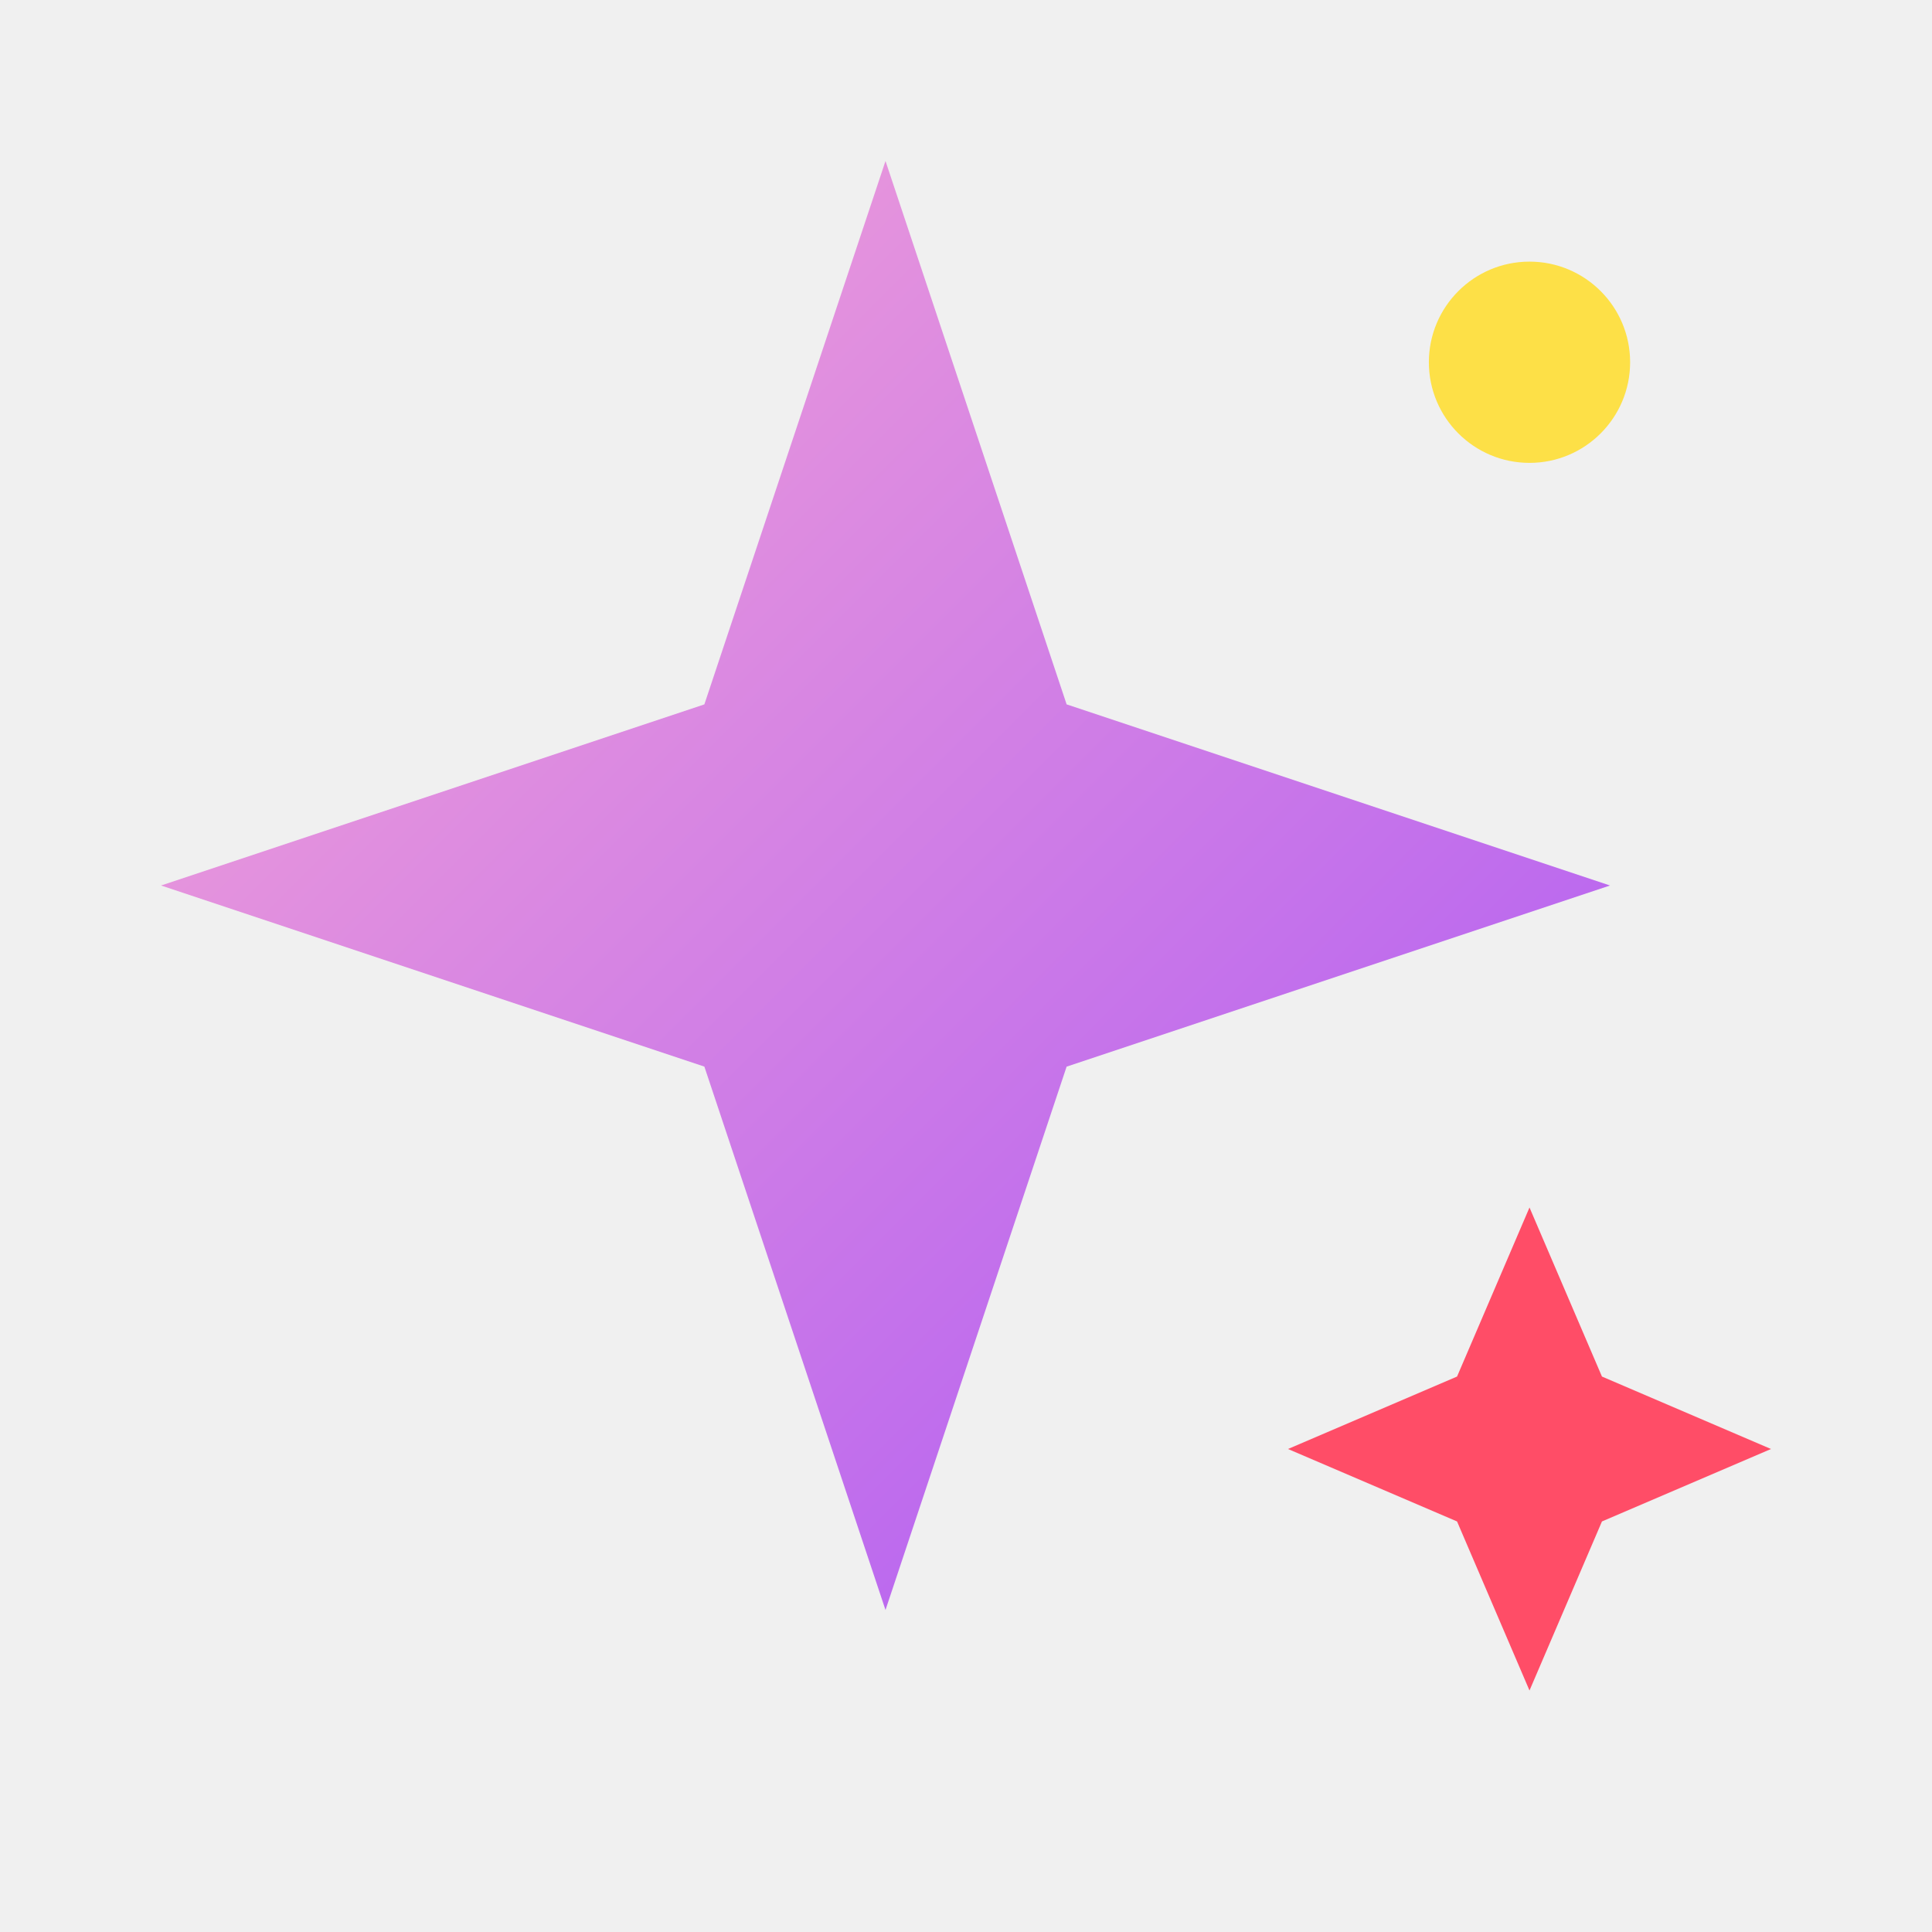
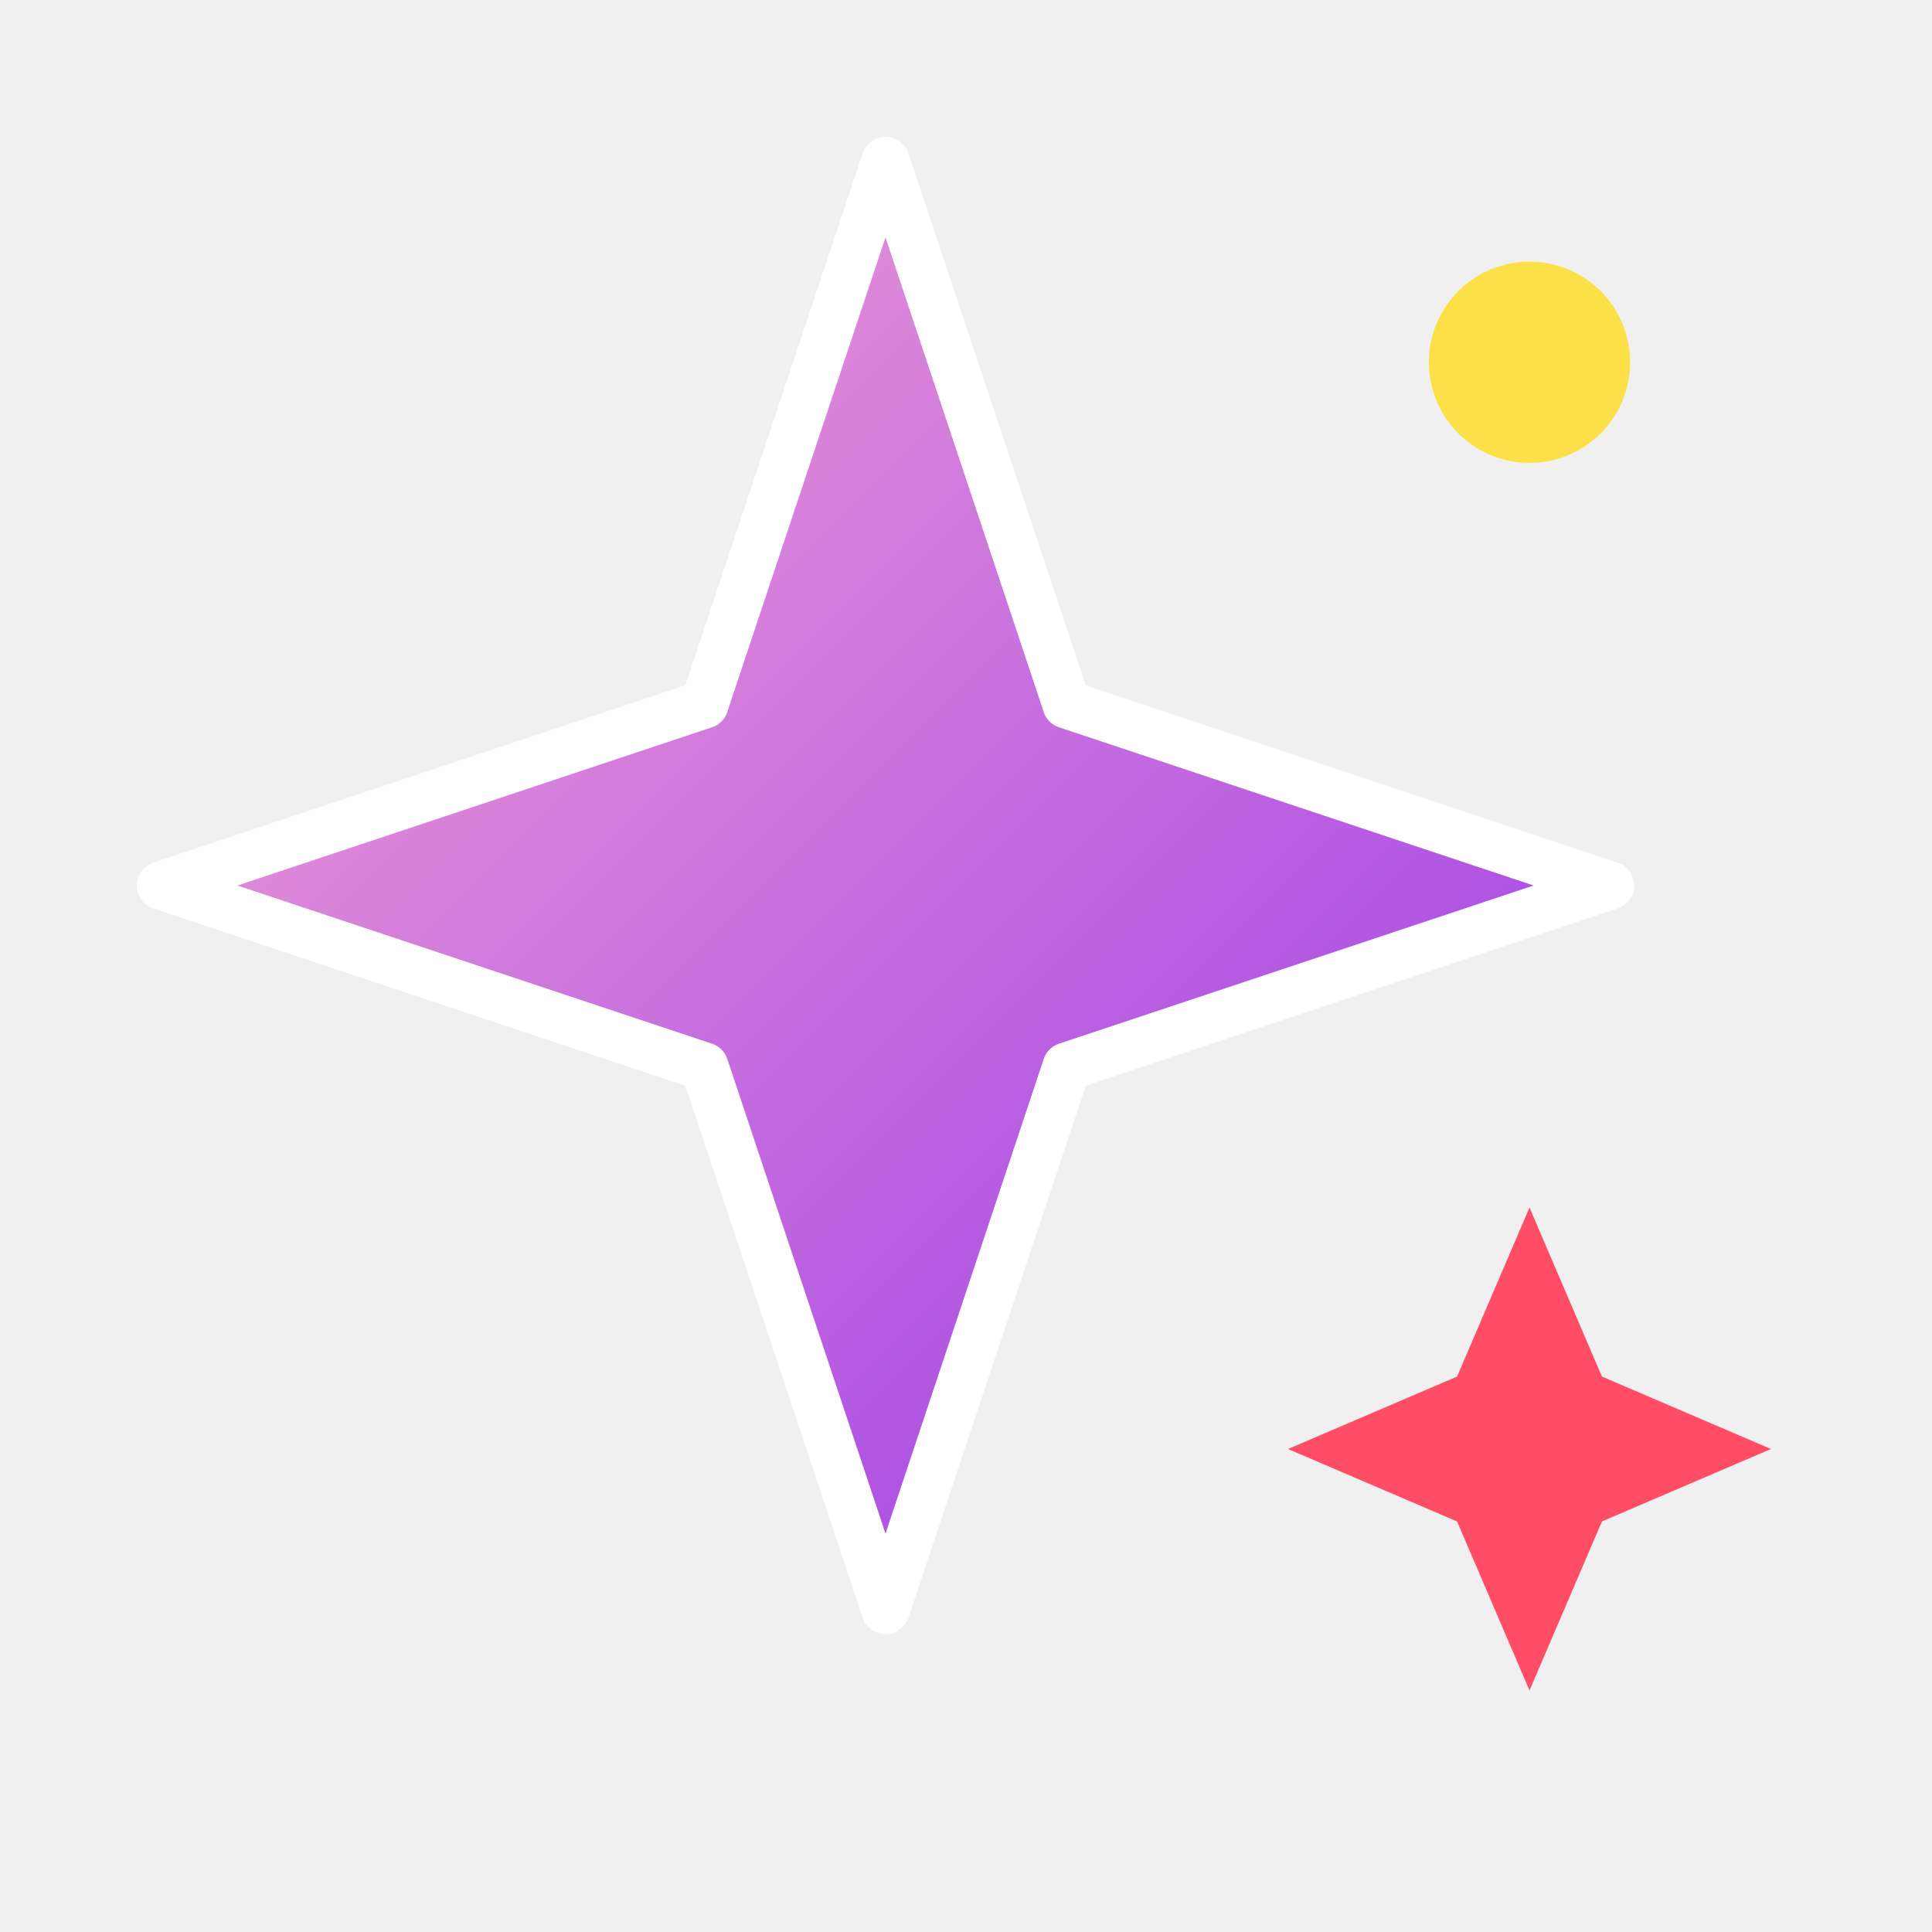
<svg xmlns="http://www.w3.org/2000/svg" viewBox="0 0 48 48" width="48" height="48">
  <defs>
-     <linearGradient id="styleIconStar" x1="0" y1="0" x2="1" y2="1">
+     <linearGradient id="pmStyleStar" x1="0" y1="0" x2="1" y2="1">
      <stop offset="0" stop-color="#F9A8D4" />
-       <stop offset="1" stop-color="#A855F7" />
+       <stop offset="1" stop-color="#9333EA" />
    </linearGradient>
  </defs>
-   <path d="M22 4 L26.5 17.5 L40 22 L26.5 26.5 L22 40 L17.5 26.5 L4 22 L17.5 17.5 Z" fill="url(#styleIconStar)" />
+   <path d="M22 4 L26.5 17.5 L40 22 L26.5 26.5 L22 40 L17.5 26.5 L4 22 L17.5 17.5 Z" fill="url(#pmStyleStar)" stroke="#FFFFFF" stroke-width="1.2" stroke-linejoin="round" />
  <path d="M38 30 L39.8 34.2 L44 36 L39.8 37.8 L38 42 L36.2 37.8 L32 36 L36.2 34.2 Z" fill="#FF4D67" />
  <circle cx="38" cy="9" r="2.5" fill="#FDE047" />
</svg>
